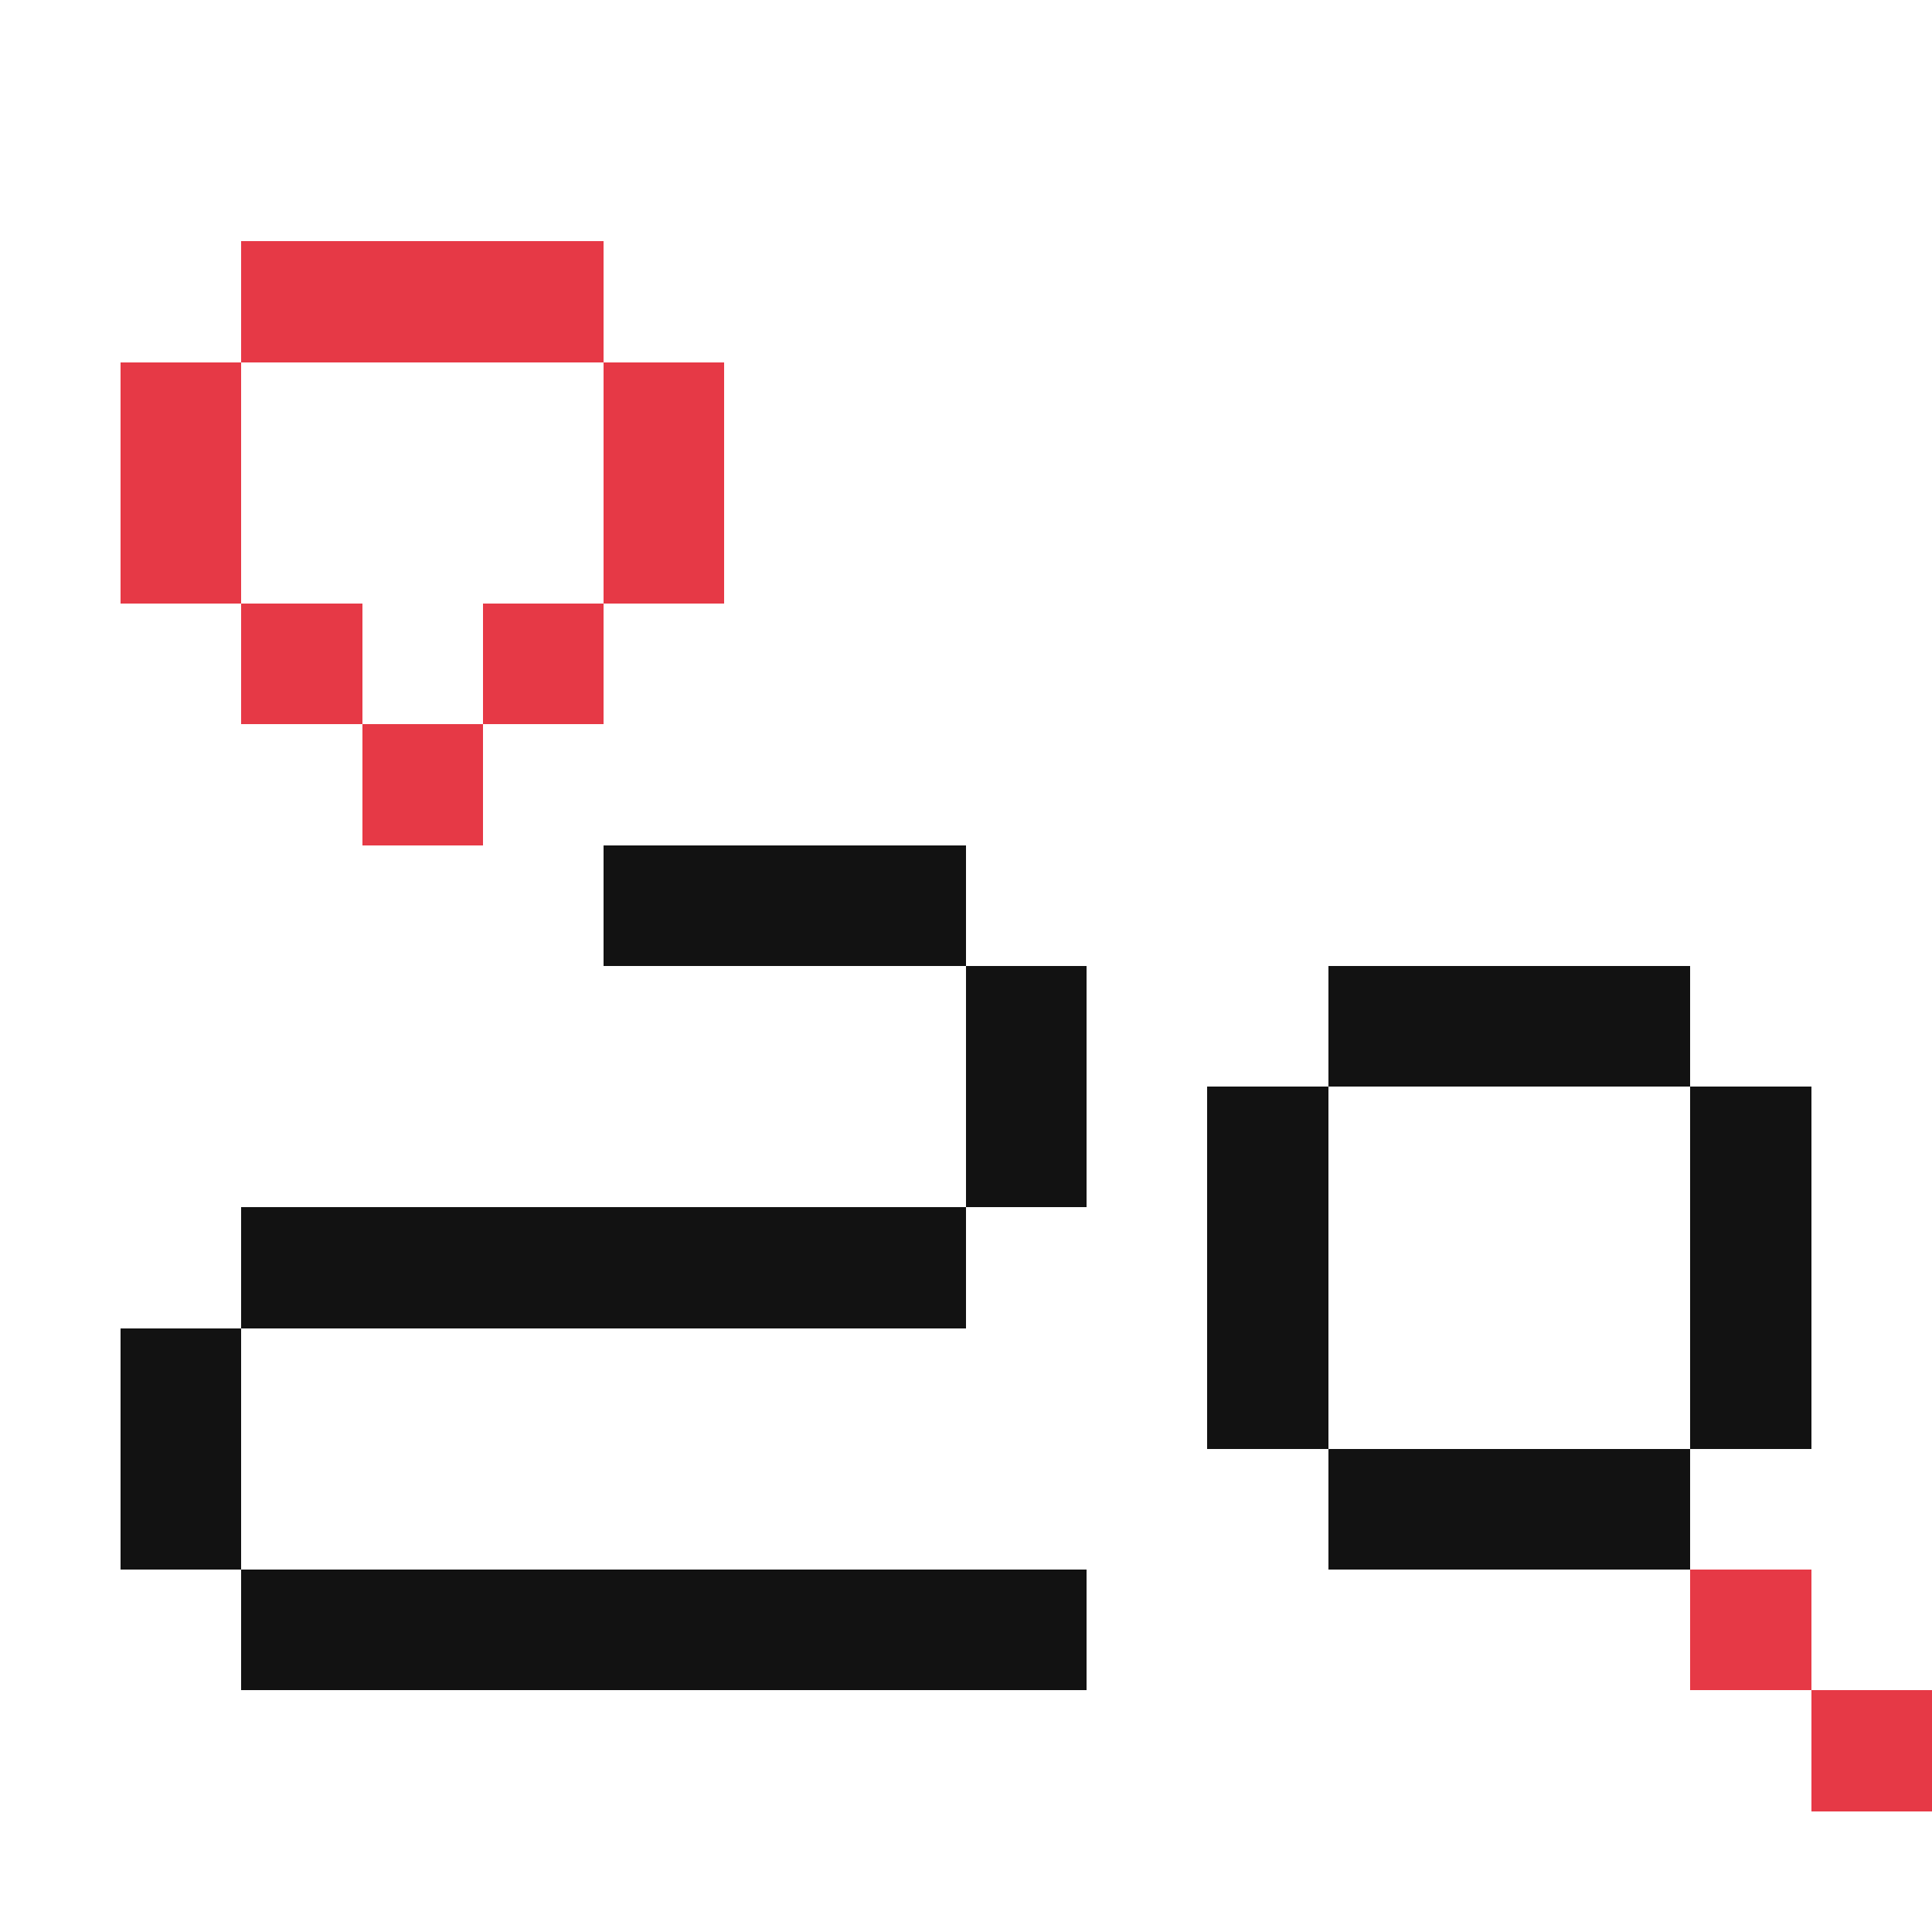
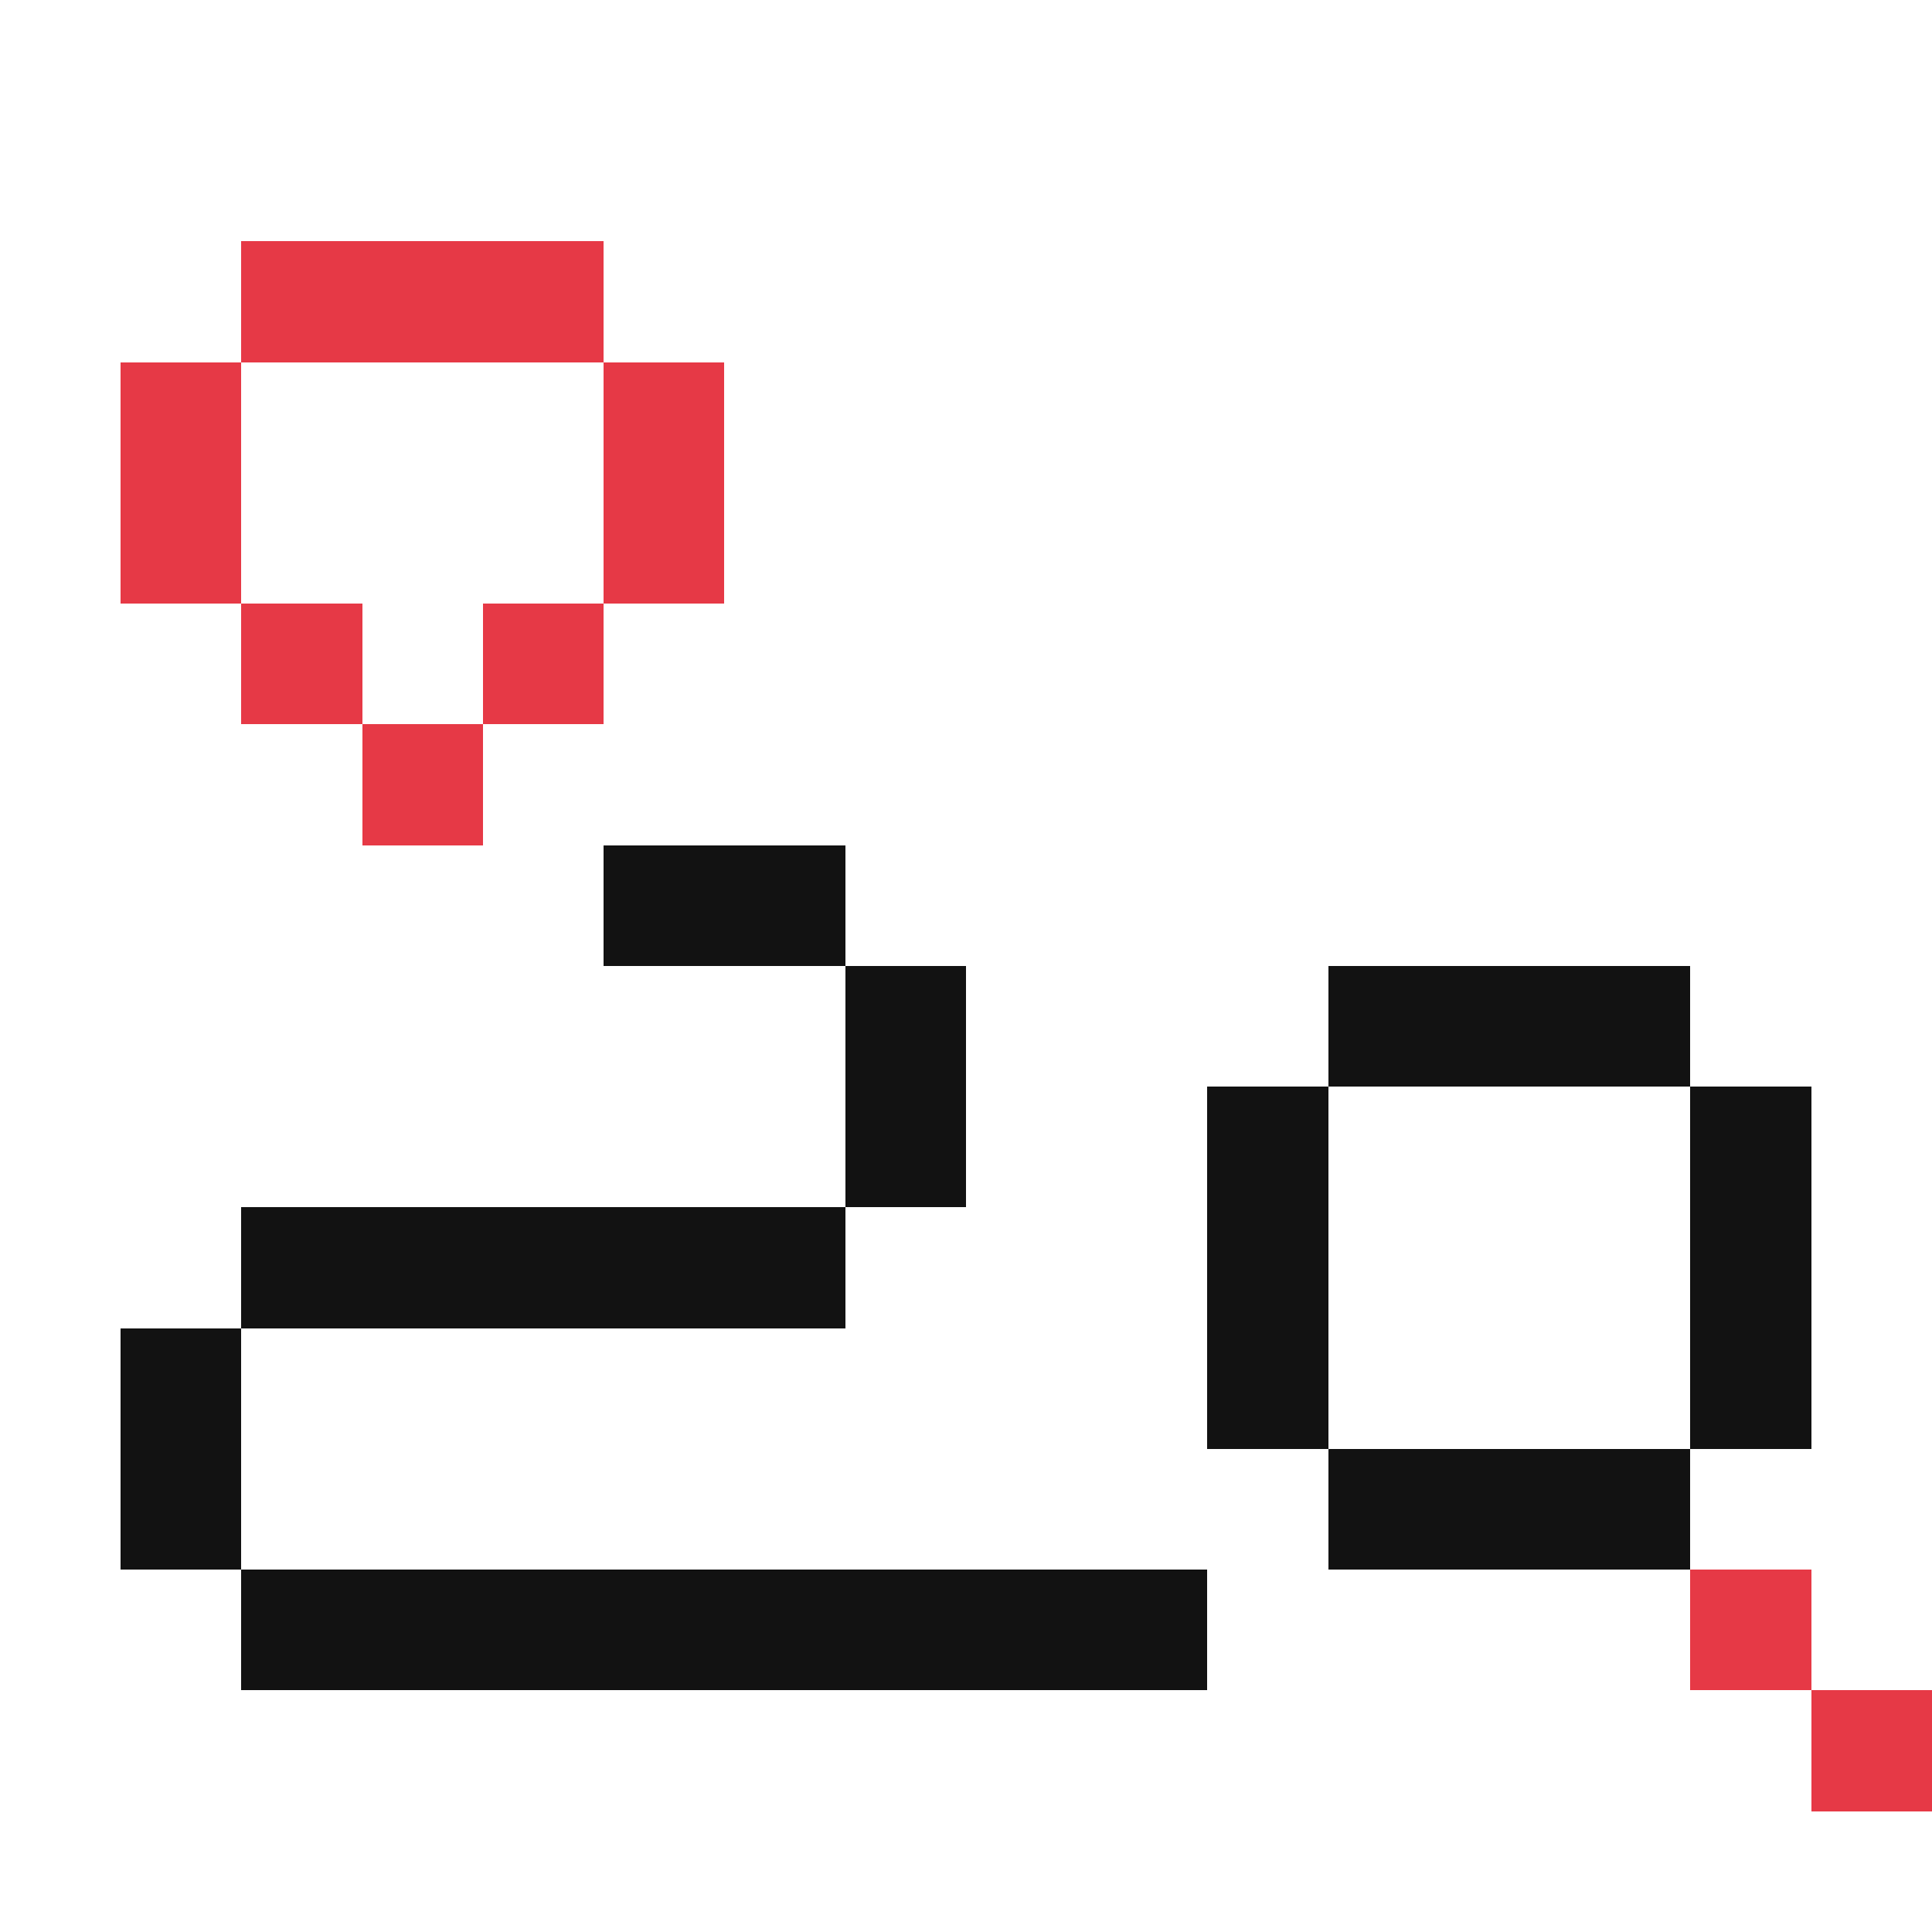
<svg xmlns="http://www.w3.org/2000/svg" id="oa-pillar-fit-cl-020-16px-fit-a-red-black" data-id="CL-020" width="16" height="16" viewBox="0 0 16 16" shape-rendering="crispEdges">
  <path id="oa-pillar-fit-cl-020-16px-fit-a-red-black-accent" data-part="accent" fill="#E63946" d="M2 2h3v1h-3zM1 3h1v1h-1zM5 3h1v1h-1zM1 4h1v1h-1zM5 4h1v1h-1zM2 5h1v1h-1zM4 5h1v1h-1zM3 6h1v1h-1zM14 13h1v1h-1zM15 14h1v1h-1z" />
-   <path id="oa-pillar-fit-cl-020-16px-fit-a-red-black-base" data-part="base" fill="#121212" d="M5 7h3v1h-3zM8 8h1v1h-1zM11 8h3v1h-3zM8 9h1v1h-1zM10 9h1v1h-1zM14 9h1v1h-1zM2 10h6v1h-6zM10 10h1v1h-1zM14 10h1v1h-1zM1 11h1v1h-1zM10 11h1v1h-1zM14 11h1v1h-1zM1 12h1v1h-1zM11 12h3v1h-3zM2 13h7v1h-7z" />
+   <path id="oa-pillar-fit-cl-020-16px-fit-a-red-black-base" data-part="base" fill="#121212" d="M5 7h2v1h-2zM7 8h1v1h-1zM11 8h3v1h-3zM7 9h1v1h-1zM10 9h1v1h-1zM14 9h1v1h-1zM2 10h5v1h-5zM10 10h1v1h-1zM14 10h1v1h-1zM1 11h1v1h-1zM10 11h1v1h-1zM14 11h1v1h-1zM1 12h1v1h-1zM11 12h3v1h-3zM2 13h8v1h-8z" />
</svg>
